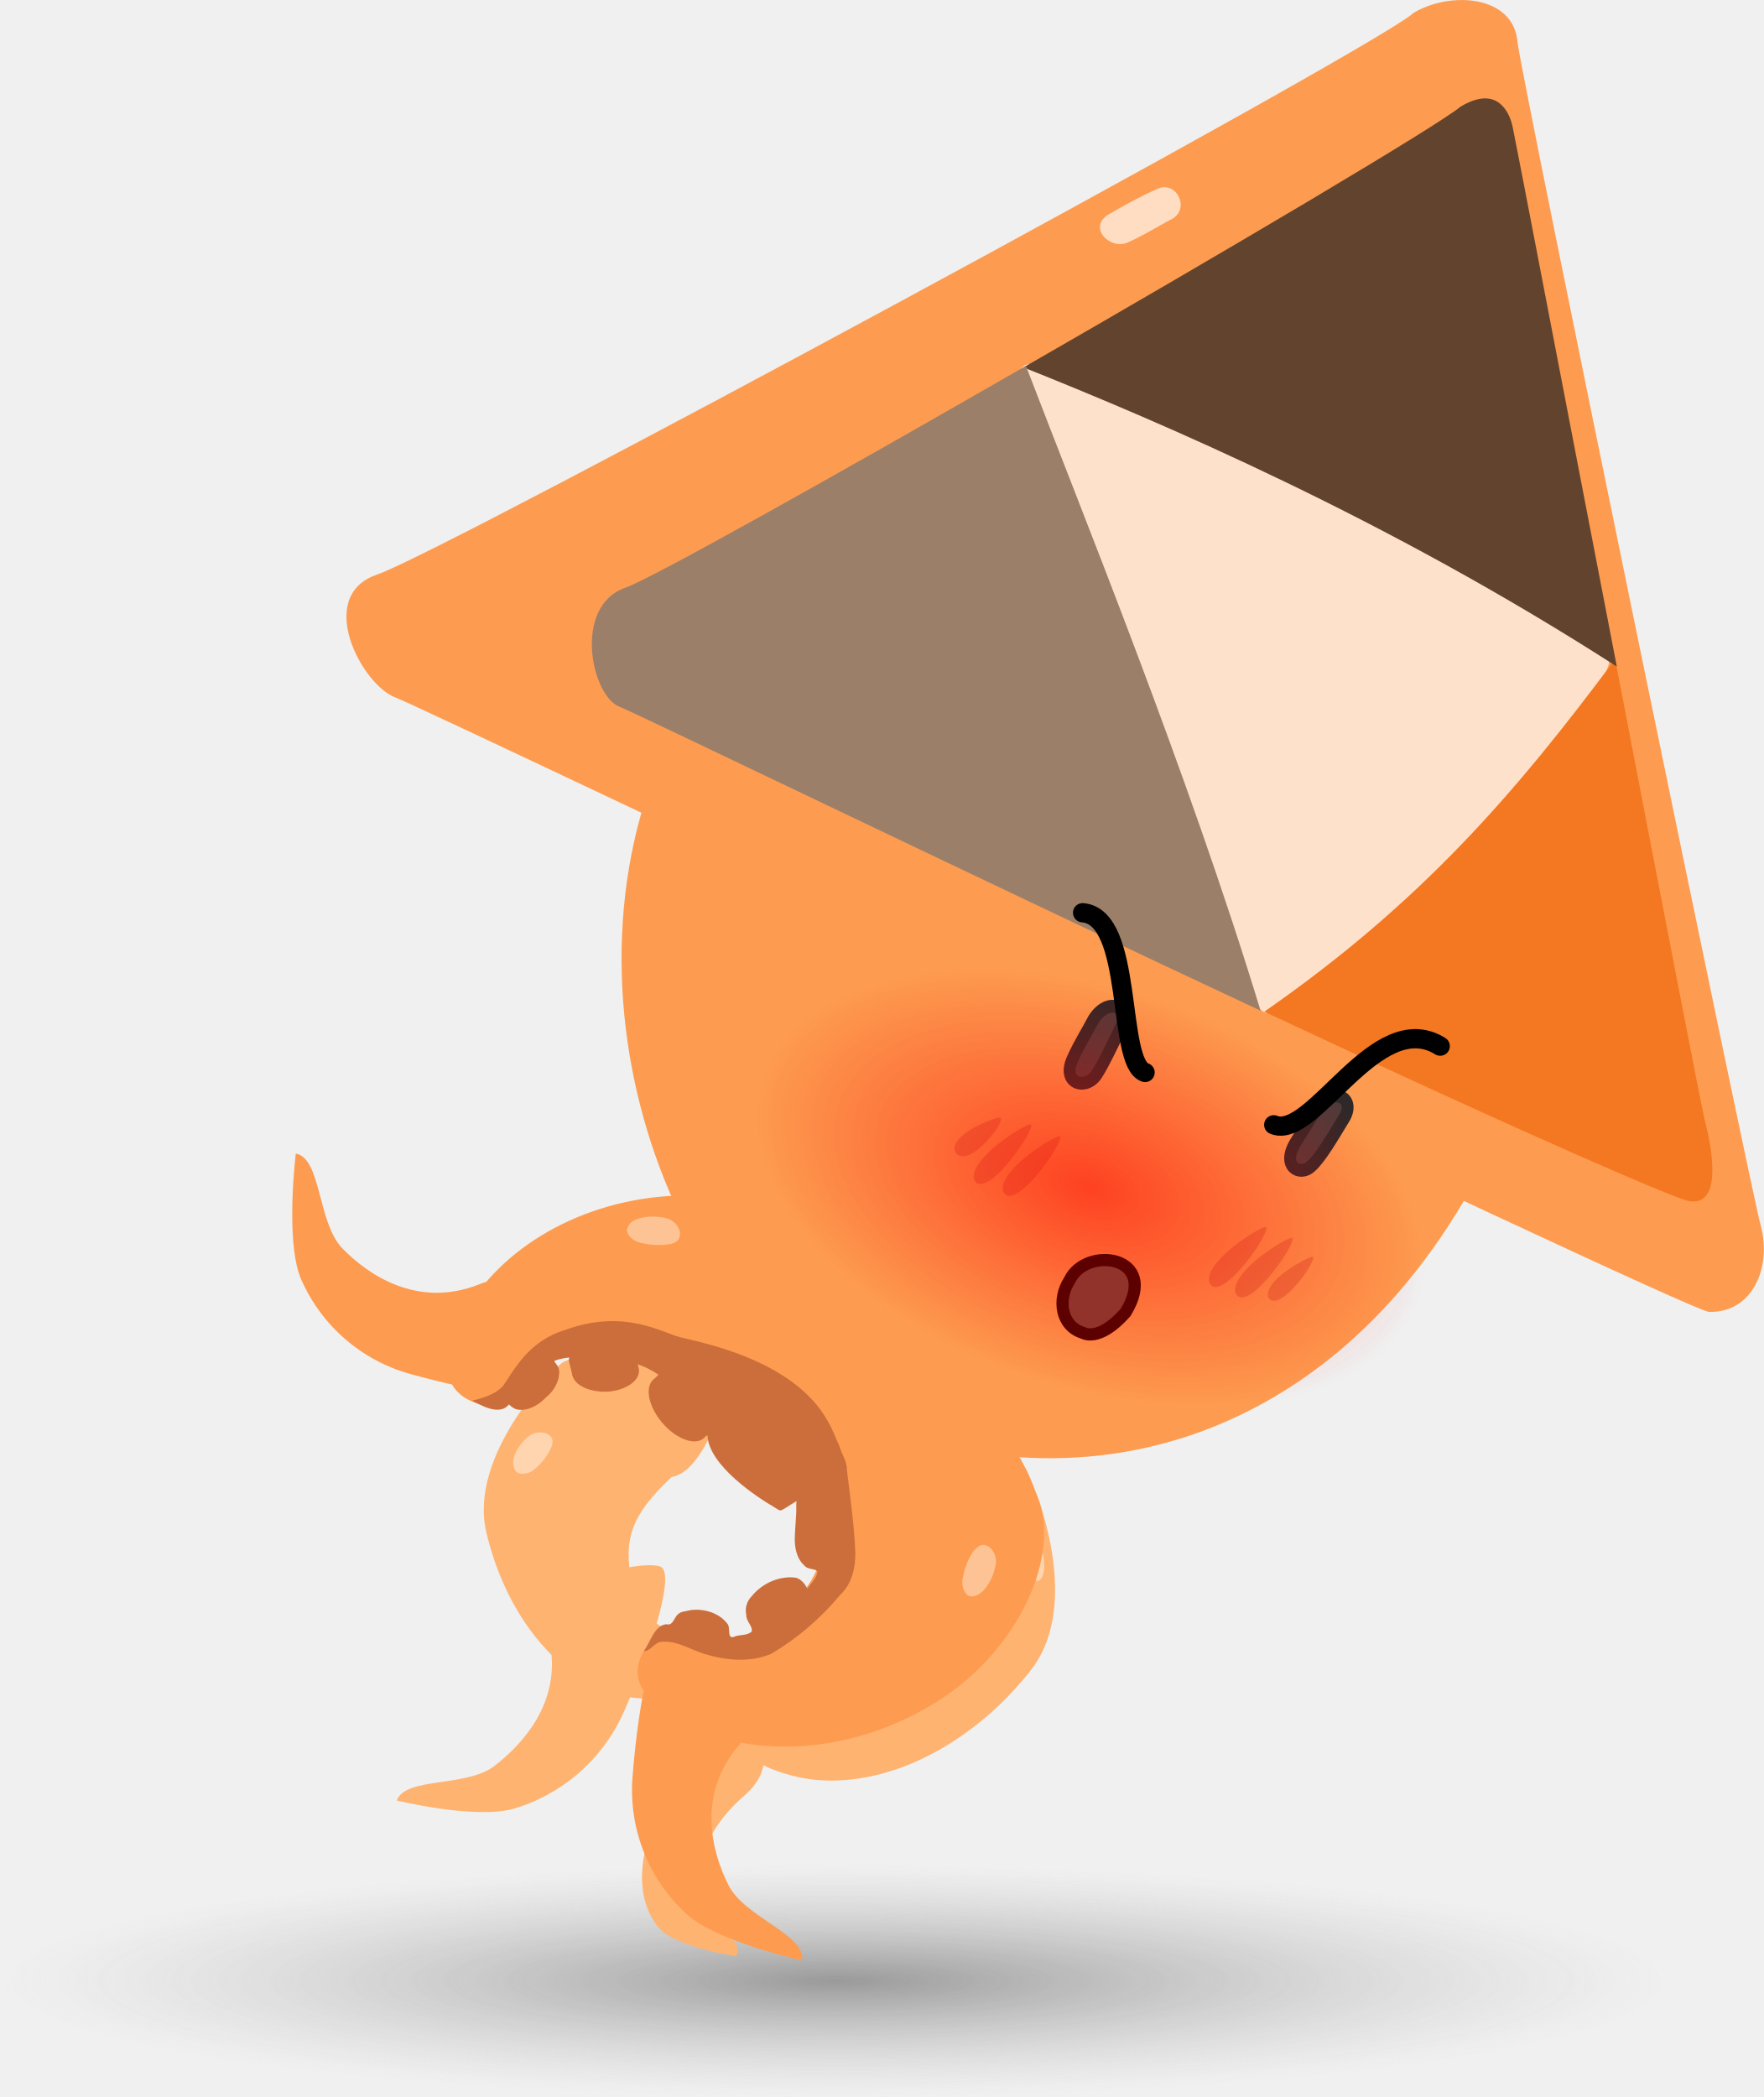
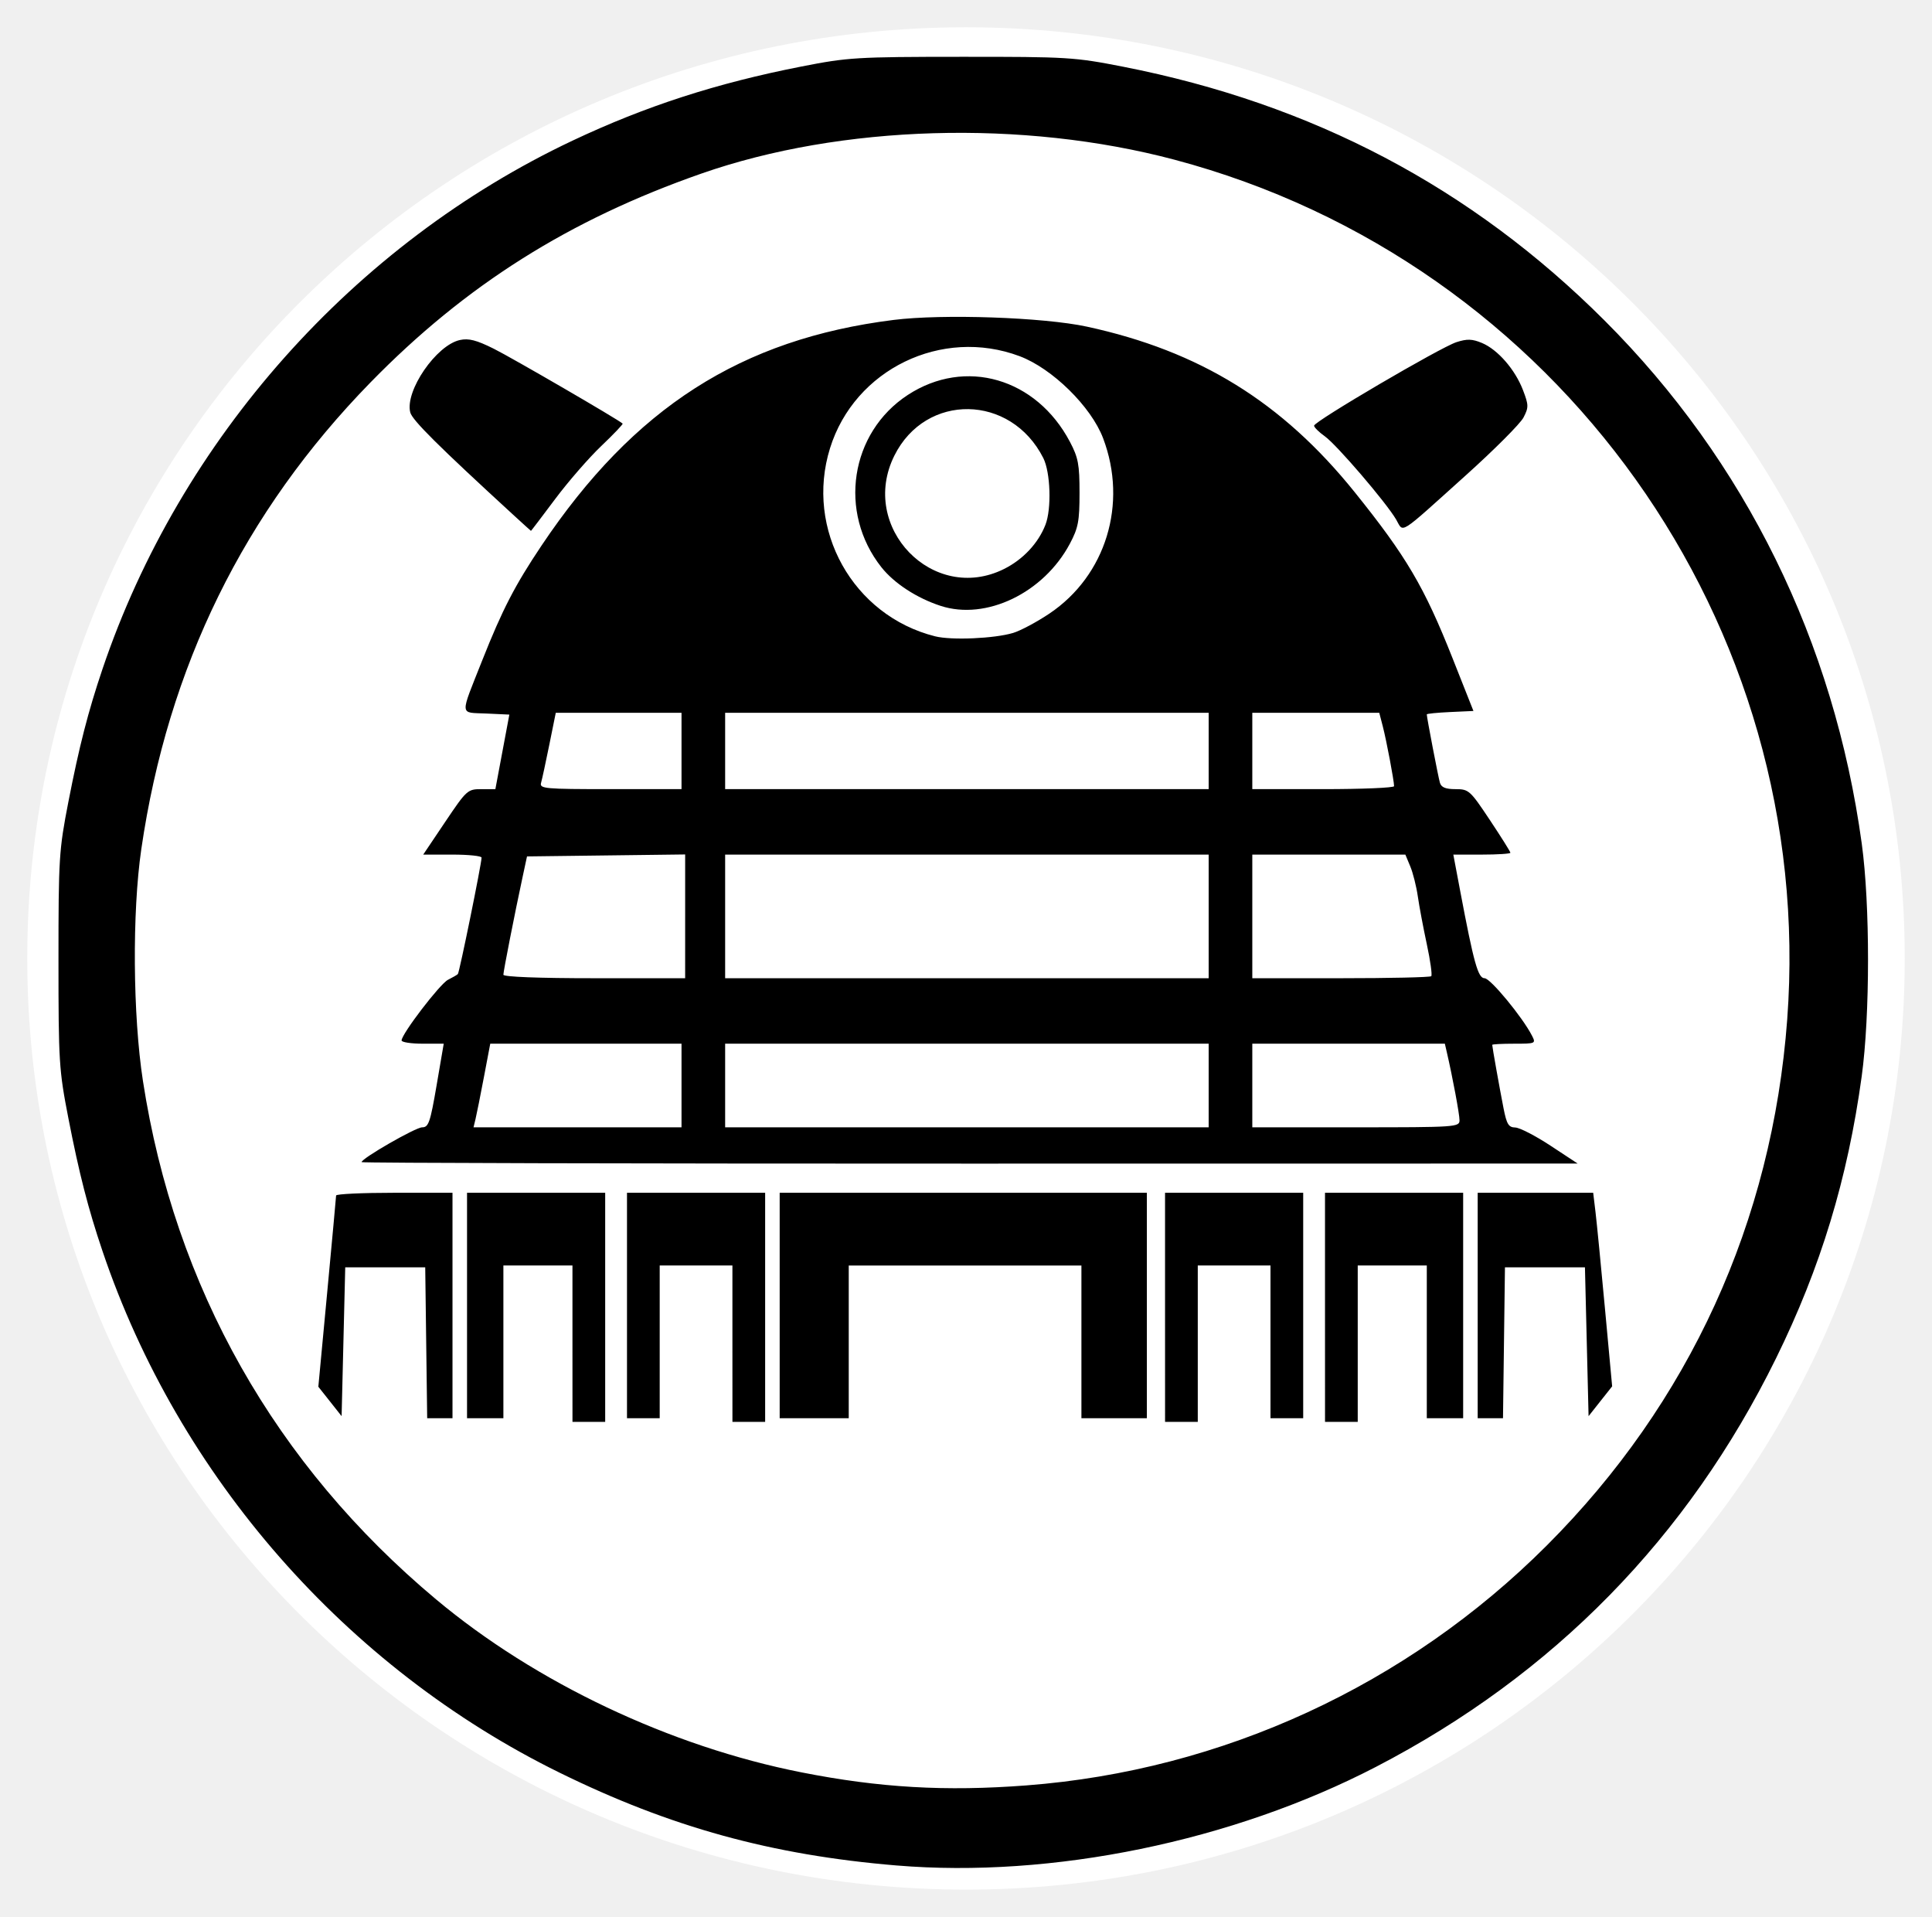
- <svg xmlns="http://www.w3.org/2000/svg" xmlns:xlink="http://www.w3.org/1999/xlink" viewBox="0 0 52.23 62.1">
-   <defs />
-   <defs>
-     <radialGradient id="d" cx="56.46" cy="167.69" r="20.58" fx="56.46" fy="167.69" gradientTransform="matrix(.50168 0 0 .29088 123.92 38.05)" gradientUnits="userSpaceOnUse" xlink:href="#a" />
-     <radialGradient id="c" cx="56.46" cy="167.69" r="20.58" fx="56.46" fy="167.69" gradientTransform="matrix(1.20299 0 0 .16716 41.85 125.73)" gradientUnits="userSpaceOnUse" xlink:href="#b" />
-     <linearGradient id="a">
-       <stop offset="0" stop-color="red" />
-       <stop offset="1" stop-color="red" stop-opacity="0" />
-     </linearGradient>
-     <linearGradient id="b">
-       <stop offset="0" stop-color="#838383" />
-       <stop offset="1" stop-color="#bfbfbf" stop-opacity="0" />
-     </linearGradient>
-   </defs>
-   <g transform="translate(-85.01 -95.1)">
-     <ellipse cx="109.77" cy="153.77" fill="url(#c)" color="#000" opacity=".79" overflow="visible" paint-order="markers stroke fill" rx="24.76" ry="3.44" style="isolation:auto;mix-blend-mode:normal;solid-color:#000;solid-opacity:1;marker:none" />
-     <path fill="#ffb370" fill-rule="evenodd" d="M106.81 153.03c.3-.59-1-.87-1.1-1.57-.12-.7-.05-1.99 1.36-3.2 1.4-1.23-.19-2.6-.63-2.56-.43.03-1.57 2.23-2.1 3.51-.54 1.3-.34 2.4.2 3 .5.56 2.27.82 2.27.82z" />
-     <path fill="#ffb370" fill-rule="evenodd" d="M110.25 140.6c-.8-.45-.73-2.12-.68-2.64.06-.52 2.52-1.16 2.91-1.18.4-.02 2.69 1.45 2.9 1.8.2.33 1.77 3.93.15 5.99s-4.05 3.44-6.35 3.24c-1.1-.09-3.23-.87-2.66-2.3.21-.56 2.36.23 3.36-.98 1.13-1.36 1.19-2.22.37-3.93z" />
-     <path fill="#fffdfb" fill-opacity=".46" fill-rule="evenodd" d="M115.35 140.9c.01.23.06.48.14.72.04.13.11.25.2.28.03.02.08.03.1 0 .1-.07.14-.24.14-.41 0-.21-.03-.45-.1-.67-.04-.15-.14-.27-.24-.3-.1-.03-.2.03-.22.18a.83.83 0 00-.02.2z" />
-     <path fill="#ffb370" fill-rule="evenodd" d="M96.76 148.42c.25-.7 2.02-.39 2.86-1 .83-.63 2.05-1.9 1.66-3.73-.4-1.83 2.82-2.42 3.3-2.19.47.24-.45 2.88-1.13 4.37a5.17 5.17 0 01-3.25 2.8c-1.15.31-3.44-.25-3.44-.25z" />
-     <path fill="#ffb370" fill-rule="evenodd" d="M104.9 138.84c.78-.13 1.3-1.55 1.45-2.01.14-.46-1.54-1.8-1.84-1.94-.3-.15-2.59.35-2.87.58-.28.22-2.76 2.73-2.23 5 .53 2.26 1.92 4.2 3.78 4.79.88.27 2.8.3 2.87-1.09.03-.53-1.91-.56-2.26-1.9-.4-1.52-.14-2.26 1.1-3.43z" />
-     <path fill="#fffdfb" fill-opacity=".46" fill-rule="evenodd" d="M101.31 138.01c-.1.22-.26.42-.47.6-.1.09-.26.15-.4.13-.06 0-.12-.03-.15-.07-.1-.12-.1-.3-.05-.46.08-.2.22-.4.4-.56a.56.56 0 01.47-.12c.16.03.29.14.26.3 0 .06-.03.13-.06.18z" />
-     <path fill="#fd9c50" d="M130.78 124.86c-3.03 10.81-10.88 15-18.46 12.9-6.72-1.84-11.03-12.08-7.82-20.04 2.53-6.26 8.28-8.97 15.76-6.58 7.28 2.32 11.87 8.93 10.52 13.72z" color="#000" overflow="visible" paint-order="markers stroke fill" style="isolation:auto;mix-blend-mode:normal;solid-color:#000;solid-opacity:1;marker:none" />
-     <path fill="#fd9c50" fill-rule="evenodd" d="M126.84 95.5c1.1-.68 3-.55 3.11.85.07.83 6.94 34.13 7.2 35.04.34 1.25-.25 2.6-1.54 2.56-1.18-.27-37.89-17.82-38.88-18.19-1-.36-2.42-3.02-.54-3.65 1.88-.63 29.07-15.32 30.65-16.6z" />
-     <path fill="#ffddc2" fill-rule="evenodd" d="M119.7 101.59c-.56.31-.98.56-1.32.7-.52.21-1.2-.49-.49-.87.38-.22.86-.49 1.4-.73.56-.25.98.59.42.9z" />
-     <path fill="#fd9c50" fill-rule="evenodd" d="M106 137.43c-.07.9 1.5 1.88 2 2.16.52.29 2.6-1.2 2.87-1.48.26-.29.6-3.52.42-3.89-.19-.36-2.85-3.68-5.73-3.72-2.87-.05-5.37 1.28-6.6 3.16-.57.9-1.37 2.57.3 3.04.63.17 1.18-1.43 2.9-1.43 1.94-.01 2.77.47 3.83 2.16z" />
-     <path fill="#fd9c50" fill-rule="evenodd" d="M93.77 129.26c.76.14.64 2.05 1.38 2.81.74.76 2.21 1.8 4.06 1.06 1.86-.75 2.39 2.53 2.2 3.07-.18.54-2.59.05-4.21-.4a4.98 4.98 0 01-3.3-2.88c-.44-1.16-.13-3.66-.13-3.66z" />
-     <path fill="#cb6e3b" d="M109.82 138.71c-.08-.45.14-.76-.3-1.53-1.02-1.84-3.83-2.34-4.37-2.48-.54-.14-1.66-.85-3.39-.22-1.1.33-1.51 1.17-1.85 1.66-.26.29-.73.39-.92.44.13.05.79.5 1.09.11l.07.06a.26.26 0 00.08.05l.01.01c.25.12.65-.02.94-.33.2-.16.31-.35.37-.56.02-.18.06-.26-.07-.43-.03-.02-.02-.04-.05-.06v-.03c.14-.06.3-.08.43-.1v.12l.09.36v.03l.03.08c.12.28.56.45 1.05.42.48-.04.86-.28.9-.56a.33.33 0 00-.02-.18l-.01-.07c.22.08.42.18.61.31l-.12.12-.02.01a.35.35 0 00-.06.07h-.01v.01c-.18.26-.05.77.31 1.2.4.48.96.7 1.23.48a.36.36 0 00.07-.07l.05-.03c.03.9 1.5 1.86 1.99 2.14.23.14.1.14.67-.2 0 0 2.31-.95 2.06-.92z" color="#000" overflow="visible" paint-order="markers stroke fill" style="isolation:auto;mix-blend-mode:normal;solid-color:#000;solid-opacity:1;marker:none" />
-     <path fill="#ffddc2" fill-opacity=".6" fill-rule="evenodd" d="M104.79 131.95c-.26.04-.54.02-.82-.05-.15-.04-.3-.13-.36-.26-.03-.06-.05-.12-.02-.17.05-.16.2-.26.4-.3.22-.06.48-.05.73 0 .19.04.34.18.4.33.06.15.03.32-.13.4a.61.61 0 01-.2.05z" />
-     <path fill="#fd9c50" fill-rule="evenodd" d="M109.48 139.52c-.55-.69.21-2.32.48-2.83.27-.5 2.83-.42 3.2-.33.38.09 1.76.81 2.5 2.9.84 1.65-.33 4.51-2.7 6.1-2.37 1.58-5.19 1.84-7.25.98-.97-.4-2.56-1.34-1.43-2.61.43-.49 1.77.51 3.21-.4 1.62-1.04 2.04-1.87 1.99-3.8z" />
-     <path fill="#fd9c50" fill-rule="evenodd" d="M108.76 153.16c.13-.77-1.71-1.28-2.18-2.24-.48-.95-.97-2.69.35-4.18 1.33-1.5-1.59-3.1-2.16-3.1-.56 0-.9 2.43-1.03 4.1a4.98 4.98 0 001.63 4.07c.93.81 3.4 1.35 3.4 1.35z" />
-     <path fill="#cb6e3b" d="M109.87 137.93c.06.23.23.45.22.7.1.83.22 1.65.25 2.48 0 .44-.11.9-.44 1.21a7.94 7.94 0 01-2.04 1.75c-.64.28-1.37.2-2.02 0-.4-.13-.79-.39-1.23-.35-.21 0-.32.27-.54.28.2-.26.32-.78.68-.8.18.05.22-.18.32-.28.1-.11.26-.1.4-.14.4-.05.86.09 1.1.43.07.14-.04.48.23.34.16-.04.34-.02.47-.13.04-.17-.17-.3-.16-.5a.6.6 0 01.16-.55c.31-.38.81-.61 1.3-.55.17.04.28.19.35.33.1-.16.27-.3.3-.51-.07-.1-.3-.05-.39-.18-.25-.22-.3-.59-.28-.9.01-.3.05-.6.04-.9.02-.31.02-.63.14-.92.06-.1.39 0 .22-.17-.15-.23-.24-.57-.04-.8.08-.17.26-.3.24-.5-.03-.11-.25-.27-.03-.35.14-.05.13.06.33.18.2.26.29.55.42.83z" color="#000" overflow="visible" paint-order="markers stroke fill" style="isolation:auto;mix-blend-mode:normal;solid-color:#000;solid-opacity:1;marker:none" />
-     <path fill="#ffddc2" fill-opacity=".6" fill-rule="evenodd" d="M113.81 141.08c-.14.2-.24.48-.29.76-.03.15 0 .33.08.43.04.06.1.1.15.1.17.02.33-.09.44-.24.15-.18.25-.42.3-.67a.56.56 0 00-.13-.5c-.11-.11-.28-.16-.4-.04-.06.04-.12.1-.15.16z" />
-     <g fill="#4e3b3a" fill-rule="evenodd" stroke="#2f2828" stroke-width=".38">
-       <path d="M127.44 153.53c.03-.83.79-.95.86-.27.07.69.13 1.2.12 1.6-.02.6-.82.87-.9 0-.06-.45-.05-.87-.08-1.33zM134.85 151.74c.11-.82.88-.87.88-.18 0 .7.02 1.4-.1 1.79-.12.44-.8.55-.8-.32 0-.46 0-.82.02-1.29z" transform="matrix(.77397 .55143 -.50696 .83007 96.6 -72.44)" />
+ <svg xmlns="http://www.w3.org/2000/svg" width="708.571" height="702.857" viewBox="0 0 187.476 185.964" version="1.1" id="svg8">
+   <defs id="defs2" />
+   <g id="layer1" transform="translate(-144.3204,-136.7587)">
+     <g id="g8606">
+       <ellipse cx="238.058" cy="229.741" rx="91.092" ry="90.336" id="path75" style="fill:#ffffff;fill-opacity:1;stroke:none;stroke-width:0.037;stroke-linecap:butt;stroke-linejoin:miter;stroke-miterlimit:4;stroke-dasharray:none;stroke-opacity:1;paint-order:fill markers stroke" />
    </g>
-     <g fill="#d35034" fill-opacity=".44" fill-rule="evenodd" stroke-width="1.04">
-       <path d="M113.3 129.22c-.2-.47.97-.97 1.3-1.02.33-.05-.91 1.6-1.3 1.02zM113.86 130.04c-.17-.56 1.24-1.5 1.63-1.64.39-.14-1.27 2.34-1.63 1.64zM114.72 130.4c-.17-.58 1.24-1.5 1.63-1.65.39-.14-1.27 2.33-1.63 1.64z" />
+     <path style="fill:#ffffff;fill-opacity:1;stroke:none;stroke-width:0.04;stroke-linecap:butt;stroke-linejoin:miter;stroke-miterlimit:4;stroke-dasharray:none;stroke-opacity:1;paint-order:fill markers stroke" id="path917" d="m 252.909,183.235 a 12.614,13.631 0 0 1 -12.406,13.629 12.614,13.631 0 0 1 -12.814,-13.181 12.614,13.631 0 0 1 11.985,-14.062 12.614,13.631 0 0 1 13.208,12.719" />
+     <g id="g8603">
+       <path style="fill:#000000;stroke-width:0.353" d="m 231.3,317.734 c -12.094,-1.008 -21.901,-3.708 -32.664,-8.994 -20.715,-10.173 -36.975,-28.723 -44.374,-50.621 -1.387,-4.105 -2.261,-7.509 -3.306,-12.876 -0.913,-4.692 -0.961,-5.459 -0.961,-15.346 0,-9.887 0.048,-10.654 0.961,-15.346 1.045,-5.368 1.919,-8.771 3.306,-12.876 7.539,-22.312 24.392,-41.253 45.627,-51.278 7.086,-3.345 13.955,-5.569 22.207,-7.187 4.511,-0.885 5.331,-0.935 15.522,-0.94 10.313,-0.005 10.965,0.035 15.699,0.963 18.39,3.608 33.789,11.723 46.688,24.603 13.671,13.652 22.29,31.173 24.976,50.772 0.813,5.929 0.809,16.631 -0.007,22.578 -1.362,9.927 -3.98,18.538 -8.309,27.34 -8.561,17.406 -21.59,30.708 -38.829,39.645 -13.936,7.225 -31.436,10.821 -46.534,9.563 z m 12.615,-7.765 c 19.011,-1.45 36.937,-9.712 50.5,-23.275 13.839,-13.839 21.874,-31.417 23.332,-51.038 2.849,-38.354 -22.224,-73.523 -59.463,-83.405 -14.714,-3.905 -32.345,-3.389 -45.89,1.342 -12.853,4.489 -22.91,10.834 -32.119,20.263 -12.277,12.57 -19.664,27.606 -22.243,45.282 -0.894,6.126 -0.824,16.119 0.158,22.485 3.086,20.01 12.829,37.236 28.452,50.303 9.666,8.085 22.729,14.267 35.457,16.778 7.558,1.492 13.969,1.863 21.817,1.265 z M 199.87,267.115 v -7.585 h -3.351 -3.351 v 7.408 7.408 h -1.764 -1.764 v -10.936 -10.936 h 6.703 6.703 v 11.113 11.113 h -1.587 -1.587 z m 15.522,0 v -7.585 h -3.528 -3.528 v 7.408 7.408 h -1.587 -1.587 v -10.936 -10.936 h 6.703 6.703 v 11.113 11.113 h -1.587 -1.587 z m 41.981,-3.528 v -11.113 h 6.703 6.703 v 10.936 10.936 h -1.587 -1.587 v -7.408 -7.408 h -3.528 -3.528 v 7.585 7.585 h -1.587 -1.587 z m 15.522,0 v -11.113 h 6.703 6.703 v 10.936 10.936 h -1.764 -1.764 v -7.408 -7.408 h -3.351 -3.351 v 7.585 7.585 h -1.587 -1.587 z m -87.217,3.44 -0.095,-7.32 h -3.881 -3.881 l -0.176,7.219 -0.176,7.219 -1.129,-1.427 -1.129,-1.427 0.859,-9.143 c 0.472,-5.029 0.862,-9.262 0.865,-9.408 0.003,-0.146 2.546,-0.265 5.65,-0.265 h 5.644 v 10.936 10.936 h -1.228 -1.228 z m 34.3,-3.616 v -10.936 h 17.815 17.815 v 10.936 10.936 h -3.175 -3.175 v -7.408 -7.408 h -11.289 -11.289 v 7.408 7.408 h -3.351 -3.351 z m 67.733,0 v -10.936 h 5.604 5.604 l 0.223,1.852 c 0.123,1.019 0.537,5.244 0.92,9.389 l 0.697,7.537 -1.144,1.446 -1.144,1.446 -0.176,-7.219 -0.176,-7.219 h -3.881 -3.881 l -0.095,7.32 -0.095,7.32 h -1.228 -1.228 z M 179.409,249.501 c 0,-0.364 5.243,-3.376 5.877,-3.376 0.621,0 0.784,-0.473 1.398,-4.057 l 0.695,-4.057 h -2.045 c -1.125,0 -2.045,-0.141 -2.045,-0.314 0,-0.629 3.726,-5.497 4.504,-5.885 0.44,-0.219 0.87,-0.469 0.956,-0.555 0.151,-0.151 2.301,-10.707 2.301,-11.298 0,-0.161 -1.274,-0.292 -2.831,-0.292 h -2.831 l 2.135,-3.175 c 2.074,-3.084 2.174,-3.175 3.501,-3.175 h 1.366 l 0.678,-3.616 0.678,-3.616 -2.248,-0.105 c -2.614,-0.122 -2.577,0.381 -0.377,-5.17 1.949,-4.917 3.166,-7.271 5.752,-11.129 8.964,-13.369 19.355,-20.027 34.159,-21.884 4.759,-0.597 14.561,-0.257 18.755,0.65 10.935,2.366 18.961,7.325 25.988,16.057 5.009,6.225 6.751,9.179 9.498,16.114 l 2.026,5.115 -2.264,0.104 c -1.245,0.057 -2.264,0.159 -2.264,0.226 0,0.298 1.112,6.084 1.276,6.637 0.132,0.447 0.551,0.617 1.517,0.617 1.283,0 1.412,0.116 3.328,2.995 1.096,1.647 1.993,3.076 1.993,3.175 0,0.099 -1.246,0.18 -2.769,0.18 h -2.769 l 0.65,3.44 c 1.342,7.103 1.747,8.555 2.386,8.555 0.559,0 3.667,3.762 4.589,5.556 0.401,0.781 0.373,0.794 -1.721,0.794 -1.171,0 -2.129,0.05 -2.129,0.112 0,0.195 0.719,4.228 1.097,6.15 0.304,1.548 0.49,1.855 1.133,1.868 0.423,0.009 1.959,0.8 3.415,1.757 l 2.646,1.741 -59.002,0.007 c -32.451,0.004 -59.002,-0.061 -59.002,-0.145 z m 31.044,-7.433 v -4.057 h -9.28 -9.28 l -0.619,3.263 c -0.341,1.795 -0.706,3.62 -0.812,4.057 l -0.193,0.794 h 10.092 10.092 z m 51.153,0 v -4.057 h -23.46 -23.46 v 4.057 4.057 h 23.46 23.46 z m 24.342,3.374 c 0,-0.591 -0.673,-4.192 -1.24,-6.638 l -0.184,-0.794 h -9.342 -9.342 v 4.057 4.057 h 10.054 c 9.706,0 10.054,-0.024 10.054,-0.682 z m -75.142,-19.785 v -6.004 l -7.673,0.095 -7.673,0.095 -0.417,1.94 c -0.783,3.64 -1.876,9.198 -1.876,9.538 0,0.208 3.408,0.339 8.819,0.339 h 8.819 z m 50.8,0.007 v -5.997 h -23.46 -23.46 v 5.997 5.997 h 23.46 23.46 z m 21.598,5.801 c 0.108,-0.108 -0.084,-1.497 -0.426,-3.087 -0.342,-1.59 -0.737,-3.685 -0.876,-4.655 -0.14,-0.97 -0.469,-2.28 -0.732,-2.91 l -0.478,-1.147 h -7.426 -7.426 v 5.997 5.997 h 8.584 c 4.721,0 8.672,-0.088 8.78,-0.196 z m -72.751,-21.853 v -3.704 h -6.101 -6.101 l -0.624,3.087 c -0.343,1.698 -0.704,3.365 -0.802,3.704 -0.165,0.573 0.319,0.617 6.725,0.617 h 6.903 z m 51.153,0 v -3.704 h -23.46 -23.46 v 3.704 3.704 h 23.46 23.46 z m 17.992,3.416 c 0,-0.513 -0.741,-4.438 -1.094,-5.797 l -0.344,-1.323 h -6.16 -6.16 v 3.704 3.704 h 6.879 c 3.784,0 6.879,-0.13 6.879,-0.288 z M 242.632,198.162 c 0.721,-0.217 2.306,-1.063 3.523,-1.88 5.483,-3.684 7.616,-10.651 5.208,-17.008 -1.161,-3.066 -4.933,-6.772 -8.101,-7.96 -7.555,-2.832 -16.016,1.273 -18.398,8.926 -2.454,7.885 2.216,16.245 10.194,18.25 1.59,0.4 5.755,0.219 7.574,-0.328 z m -7.031,-2.624 c -2.316,-0.754 -4.514,-2.187 -5.75,-3.747 -4.223,-5.332 -3.039,-13.061 2.561,-16.718 5.569,-3.637 12.466,-1.641 15.733,4.553 0.806,1.528 0.93,2.189 0.93,4.939 0,2.759 -0.123,3.406 -0.937,4.939 -2.539,4.778 -8.13,7.47 -12.537,6.034 z m 6.151,-3.582 c 1.837,-0.915 3.315,-2.491 4.013,-4.28 0.608,-1.556 0.495,-5.094 -0.207,-6.483 -3.142,-6.218 -11.402,-6.352 -14.45,-0.234 -3.467,6.957 3.763,14.426 10.645,10.997 z m -47.527,-5.161 c -7.414,-6.802 -9.907,-9.279 -10.096,-10.032 -0.522,-2.08 2.52,-6.513 4.816,-7.017 0.852,-0.187 1.603,0.005 3.281,0.84 1.774,0.883 12.136,6.9 12.512,7.267 0.058,0.056 -0.874,1.034 -2.07,2.173 -1.197,1.138 -3.215,3.459 -4.485,5.157 -1.27,1.698 -2.323,3.083 -2.339,3.078 -0.017,-0.005 -0.744,-0.664 -1.617,-1.465 z m 85.573,0.363 c -0.997,-1.688 -5.767,-7.251 -6.924,-8.075 -0.571,-0.407 -1.039,-0.869 -1.039,-1.028 0,-0.412 12.264,-7.603 13.816,-8.102 1.036,-0.333 1.527,-0.317 2.475,0.079 1.531,0.64 3.22,2.58 3.982,4.576 0.554,1.45 0.558,1.67 0.048,2.656 -0.306,0.591 -2.82,3.111 -5.588,5.6 -6.692,6.018 -6.009,5.585 -6.771,4.295 z" id="use8598" />
    </g>
-     <g fill="#d35034" fill-opacity=".44" fill-rule="evenodd" stroke-width="1.04">
-       <path d="M120.83 133.09c-.18-.57 1.23-1.5 1.62-1.65.4-.14-1.27 2.34-1.62 1.65z" />
-       <path d="M121.6 133.4c-.17-.57 1.24-1.5 1.63-1.64.39-.14-1.27 2.33-1.63 1.64zM122.57 133.52c-.15-.45.97-1.1 1.28-1.2.31-.08-.96 1.75-1.28 1.2z" />
-     </g>
-     <g fill-rule="evenodd" stroke-width="1.04" opacity=".7">
-       <path fill="#fff" d="M115.36 105.91c2.8-.68 17.06 7.47 17.3 8.7.24 1.22-9 10.99-10.2 10.47-1.22-.51-9.46-17.4-7.1-19.17z" />
-       <path fill="#f1680d" d="M132.84 114.62c-2.94 3.95-5.73 7.2-10.39 10.44 7.76 3.64 12.04 5.48 12.54 5.6.98.21.78-1.34.5-2.4-.09-.36-1.35-6.88-2.65-13.64z" />
-       <path fill="#211f20" d="M129.42 98.16c-.25-.2-.63-.22-1.16.1-.7.58-6.9 4.25-12.94 7.72 4.1 1.64 10.73 4.46 17.57 8.86-1.47-7.6-3-15.6-3.08-15.96-.06-.3-.19-.56-.39-.72z" />
-       <path fill="#737373" d="M115.4 105.93c-5.61 3.23-11.09 6.3-11.86 6.57-1.59.55-1.01 3.23-.18 3.53.4.15 11.42 5.47 18.98 9-2.17-7.13-5.34-14.88-6.95-19.1z" />
-     </g>
-     <ellipse cx="152.24" cy="86.83" fill="url(#d)" color="#000" opacity=".58" overflow="visible" paint-order="markers stroke fill" rx="10.32" ry="5.99" transform="rotate(18.31)" style="isolation:auto;mix-blend-mode:normal;solid-color:#000;solid-opacity:1;marker:none" />
-     <path fill="#91332b" fill-rule="evenodd" stroke="#5d0000" stroke-linecap="round" stroke-linejoin="bevel" stroke-width=".36" d="M117.08 134.57c-.66-.2-.76-1-.4-1.55.48-1.04 2.7-.75 1.66.95-.8.9-1.26.6-1.26.6z" />
-     <path fill="none" stroke="#000" stroke-linecap="round" stroke-width=".57" d="M117.07 122.13c1.53.12 1 4.45 1.85 4.73M127.66 126.08c-1.9-1.18-3.76 2.8-4.93 2.33" />
  </g>
</svg>
